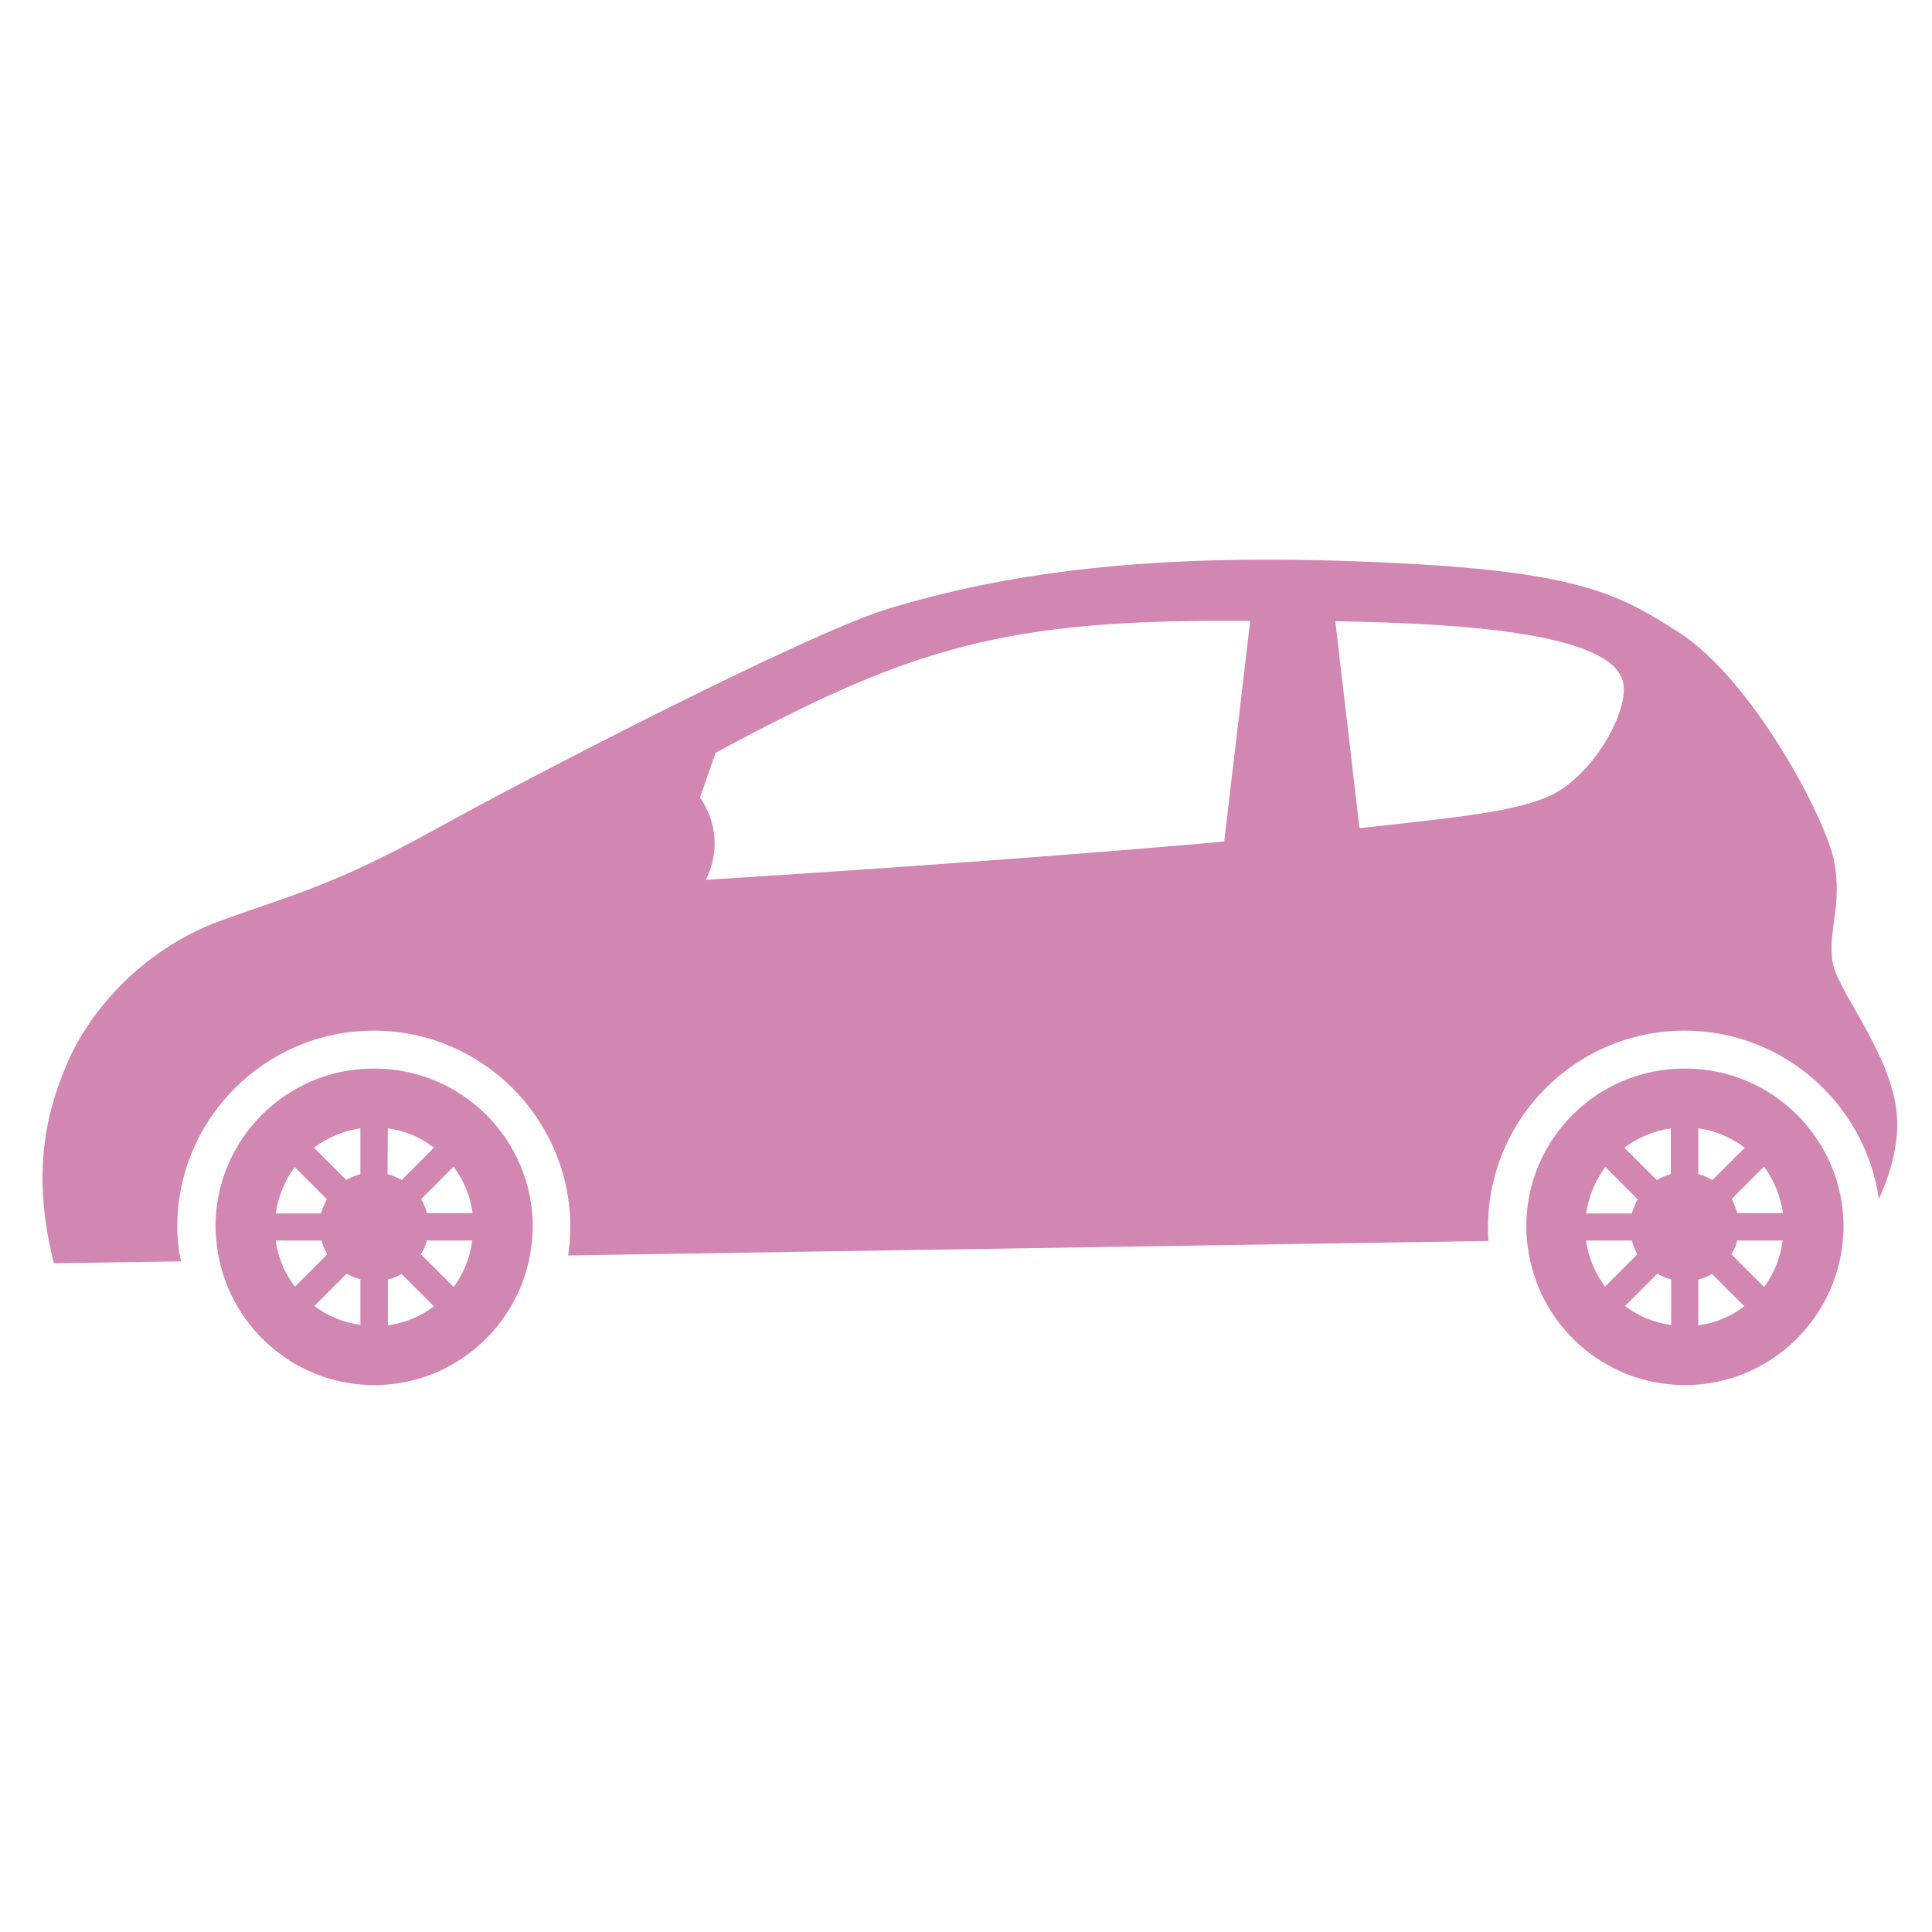
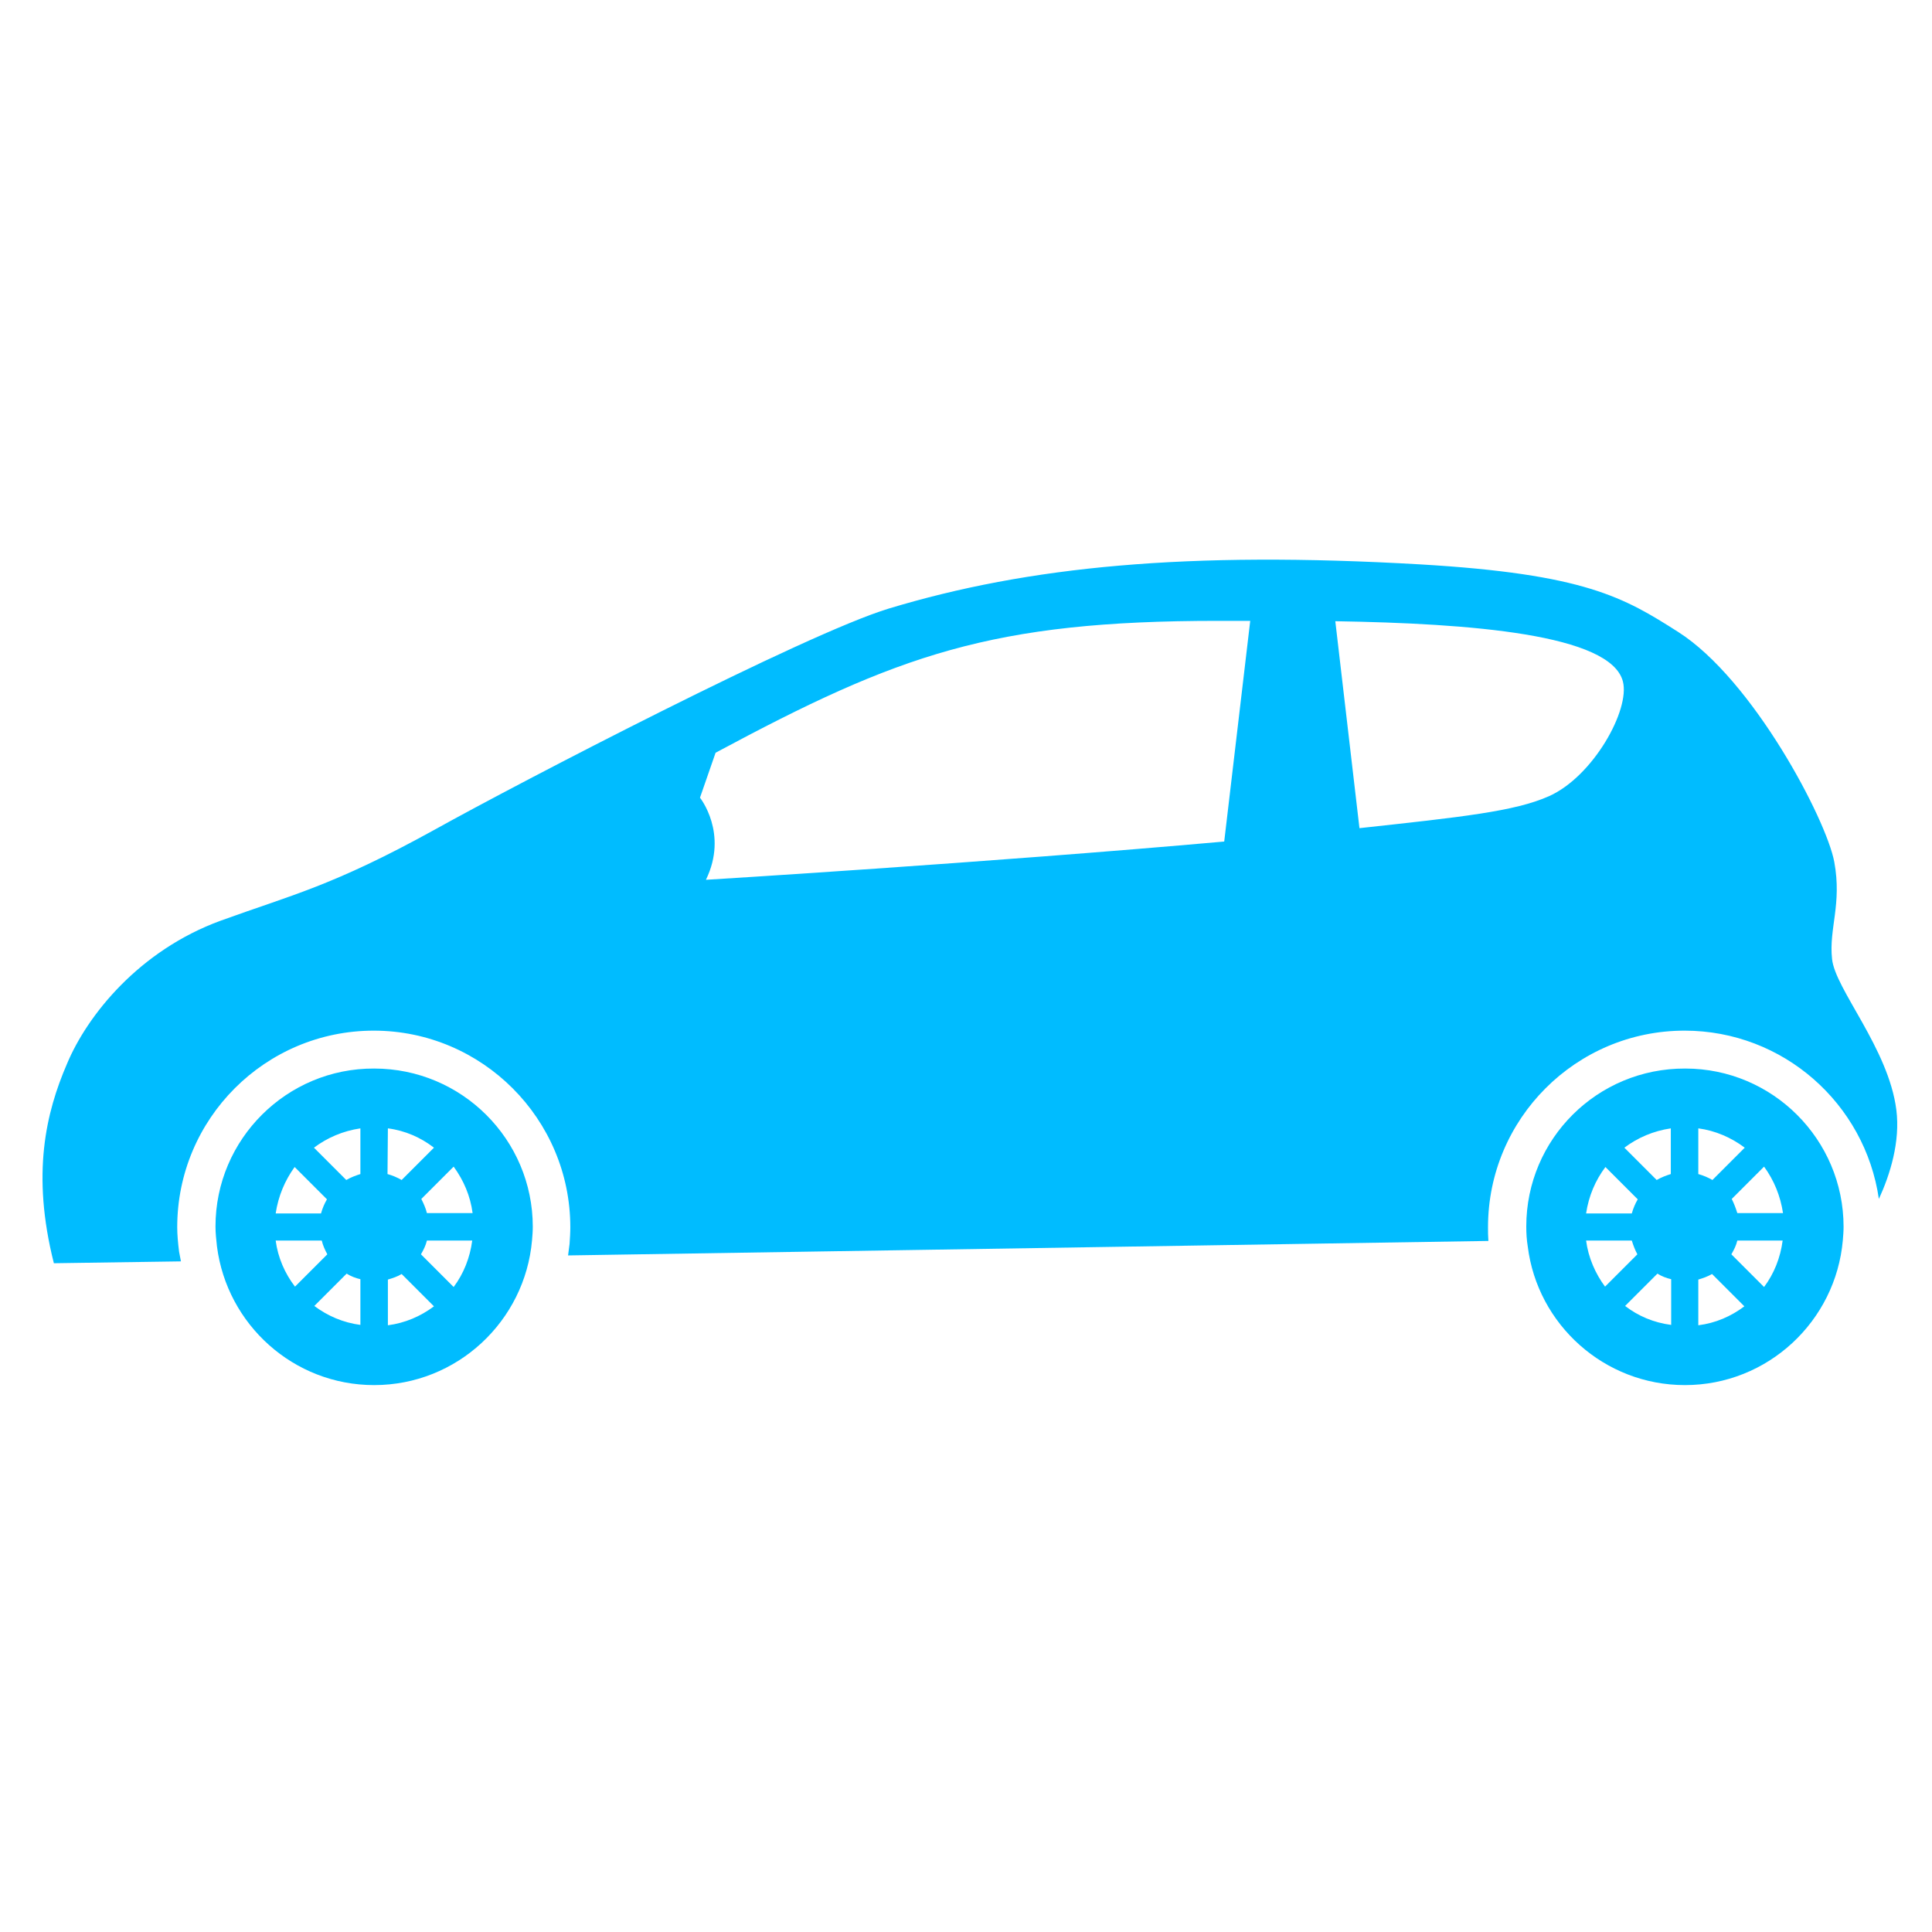
<svg xmlns="http://www.w3.org/2000/svg" version="1.1" id="Layer_1" x="0px" y="0px" viewBox="0 0 520 520" style="enable-background:new 0 0 520 520;" xml:space="preserve">
  <style type="text/css">
- 	.st0{fill:#D286B2;}
+ 	.st0{fill:#00BCFF;}
</style>
  <g>
    <path class="st0" d="M410.8,330.1c0,1.8,0.1,3.6,0.4,5.4c2.6,21,20.6,37.3,42.3,37.3c22.3,0,40.6-17.2,42.5-39   c0.1-1.2,0.2-2.4,0.2-3.6c0-23.5-19.1-42.6-42.6-42.6C429.9,287.5,410.8,306.6,410.8,330.1L410.8,330.1z M479.9,326.5h-12.3   c-0.4-1.3-0.9-2.6-1.5-3.8l8.7-8.7C477.5,317.7,479.2,321.9,479.9,326.5L479.9,326.5z M474.8,346.4l-8.8-8.8   c0.7-1.2,1.3-2.4,1.6-3.7h12.2C479.2,338.5,477.5,342.8,474.8,346.4L474.8,346.4z M457.1,344.4c1.3-0.4,2.5-0.8,3.7-1.5l8.7,8.7   c-3.6,2.7-7.7,4.5-12.4,5.1L457.1,344.4L457.1,344.4z M457.1,303.7c4.6,0.6,8.9,2.5,12.5,5.2l-8.7,8.7c-1.2-0.7-2.4-1.2-3.8-1.6   V303.7z M432.1,314.1l8.7,8.7c-0.7,1.2-1.2,2.4-1.6,3.8h-12.3C427.6,321.9,429.4,317.7,432.1,314.1L432.1,314.1z M449.7,316   c-1.3,0.4-2.6,0.9-3.8,1.6l-8.7-8.7c3.6-2.7,7.8-4.5,12.5-5.2V316z M437.4,351.5l8.7-8.7c1.1,0.7,2.4,1.2,3.7,1.5v12.3   C445.1,356,440.9,354.2,437.4,351.5L437.4,351.5z M426.9,333.9h12.3c0.4,1.3,0.9,2.6,1.5,3.7l-8.7,8.7   C429.4,342.8,427.5,338.5,426.9,333.9L426.9,333.9z" />
    <g>
      <path class="st0" d="M58,330.1c0,1.8,0.2,3.6,0.4,5.4c2.7,21,20.6,37.3,42.3,37.3c22.3,0,40.6-17.2,42.5-39    c0.1-1.2,0.2-2.4,0.2-3.6c0-23.5-19.1-42.6-42.7-42.6C77.2,287.5,58,306.6,58,330.1L58,330.1z M127.2,326.5h-12.3    c-0.3-1.3-0.9-2.6-1.5-3.8l8.7-8.7C124.8,317.7,126.6,321.9,127.2,326.5L127.2,326.5z M122.1,346.4l-8.8-8.8    c0.7-1.2,1.3-2.4,1.6-3.7h12.2C126.5,338.5,124.8,342.8,122.1,346.4L122.1,346.4z M104.4,344.4c1.3-0.4,2.6-0.8,3.7-1.5l8.7,8.7    c-3.6,2.7-7.8,4.5-12.4,5.1L104.4,344.4L104.4,344.4L104.4,344.4z M104.4,303.7c4.7,0.6,8.9,2.5,12.4,5.2l-8.7,8.7    c-1.2-0.7-2.4-1.2-3.8-1.6L104.4,303.7L104.4,303.7z M79.3,314.1l8.7,8.7c-0.7,1.2-1.2,2.4-1.6,3.8H74.2    C74.9,321.9,76.7,317.7,79.3,314.1L79.3,314.1z M97,316c-1.3,0.4-2.6,0.9-3.8,1.6l-8.7-8.7c3.6-2.7,7.8-4.5,12.5-5.2V316z     M84.6,351.5l8.7-8.7c1.1,0.7,2.4,1.2,3.7,1.5v12.3C92.4,356,88.2,354.2,84.6,351.5L84.6,351.5z M74.2,333.9h12.4    c0.3,1.3,0.9,2.6,1.5,3.7l-8.7,8.7C76.7,342.8,74.8,338.5,74.2,333.9L74.2,333.9z" />
      <path class="st0" d="M14.5,340l34.2-0.5c-0.2-0.9-0.3-1.7-0.5-2.6c-0.3-2.4-0.5-4.6-0.5-6.6c0-29.2,23.7-52.9,52.9-52.9    s52.9,23.8,52.9,52.9c0,1.5-0.1,3-0.2,4.5c-0.1,1-0.3,2.1-0.4,3.1l247.7-3.9c-0.1-1.3-0.1-2.5-0.1-3.7c0-29.2,23.7-52.9,52.9-52.9    c26.6,0,48.6,19.7,52.3,45.3c3-6.5,5.8-15.4,4.7-24c-2.1-16.5-16.5-32.5-17.3-40.6c-0.9-8.1,2.7-14.7,0.6-26.1    c-2.1-11.4-21.9-49.1-42-61.9c-14.6-9.3-25.1-15.6-69.5-18.2c-62.5-3.6-105.3,0.5-143,11.9c-22.4,6.8-99,46.6-122.2,59.5    c-27.5,15.2-38.6,17.6-57.6,24.5c-21.9,8-35.9,25.4-41.4,38.6C12.4,299.4,8.4,315.9,14.5,340L14.5,340z M365.9,222.9l-6.5-55.7    c36.4,0.6,74.1,3.5,77.4,16.2c2,7.6-8,25.6-19.9,30.9C407.7,218.4,393.4,219.9,365.9,222.9L365.9,222.9z M188.4,214.7l4.2-12.1    c49.2-26.4,74.3-35.5,135.3-35.5h8.6l-7,59.4c-64,5.7-139.5,10.3-139.5,10.3C196.1,224.3,188.4,214.7,188.4,214.7L188.4,214.7z" />
    </g>
  </g>
</svg>
